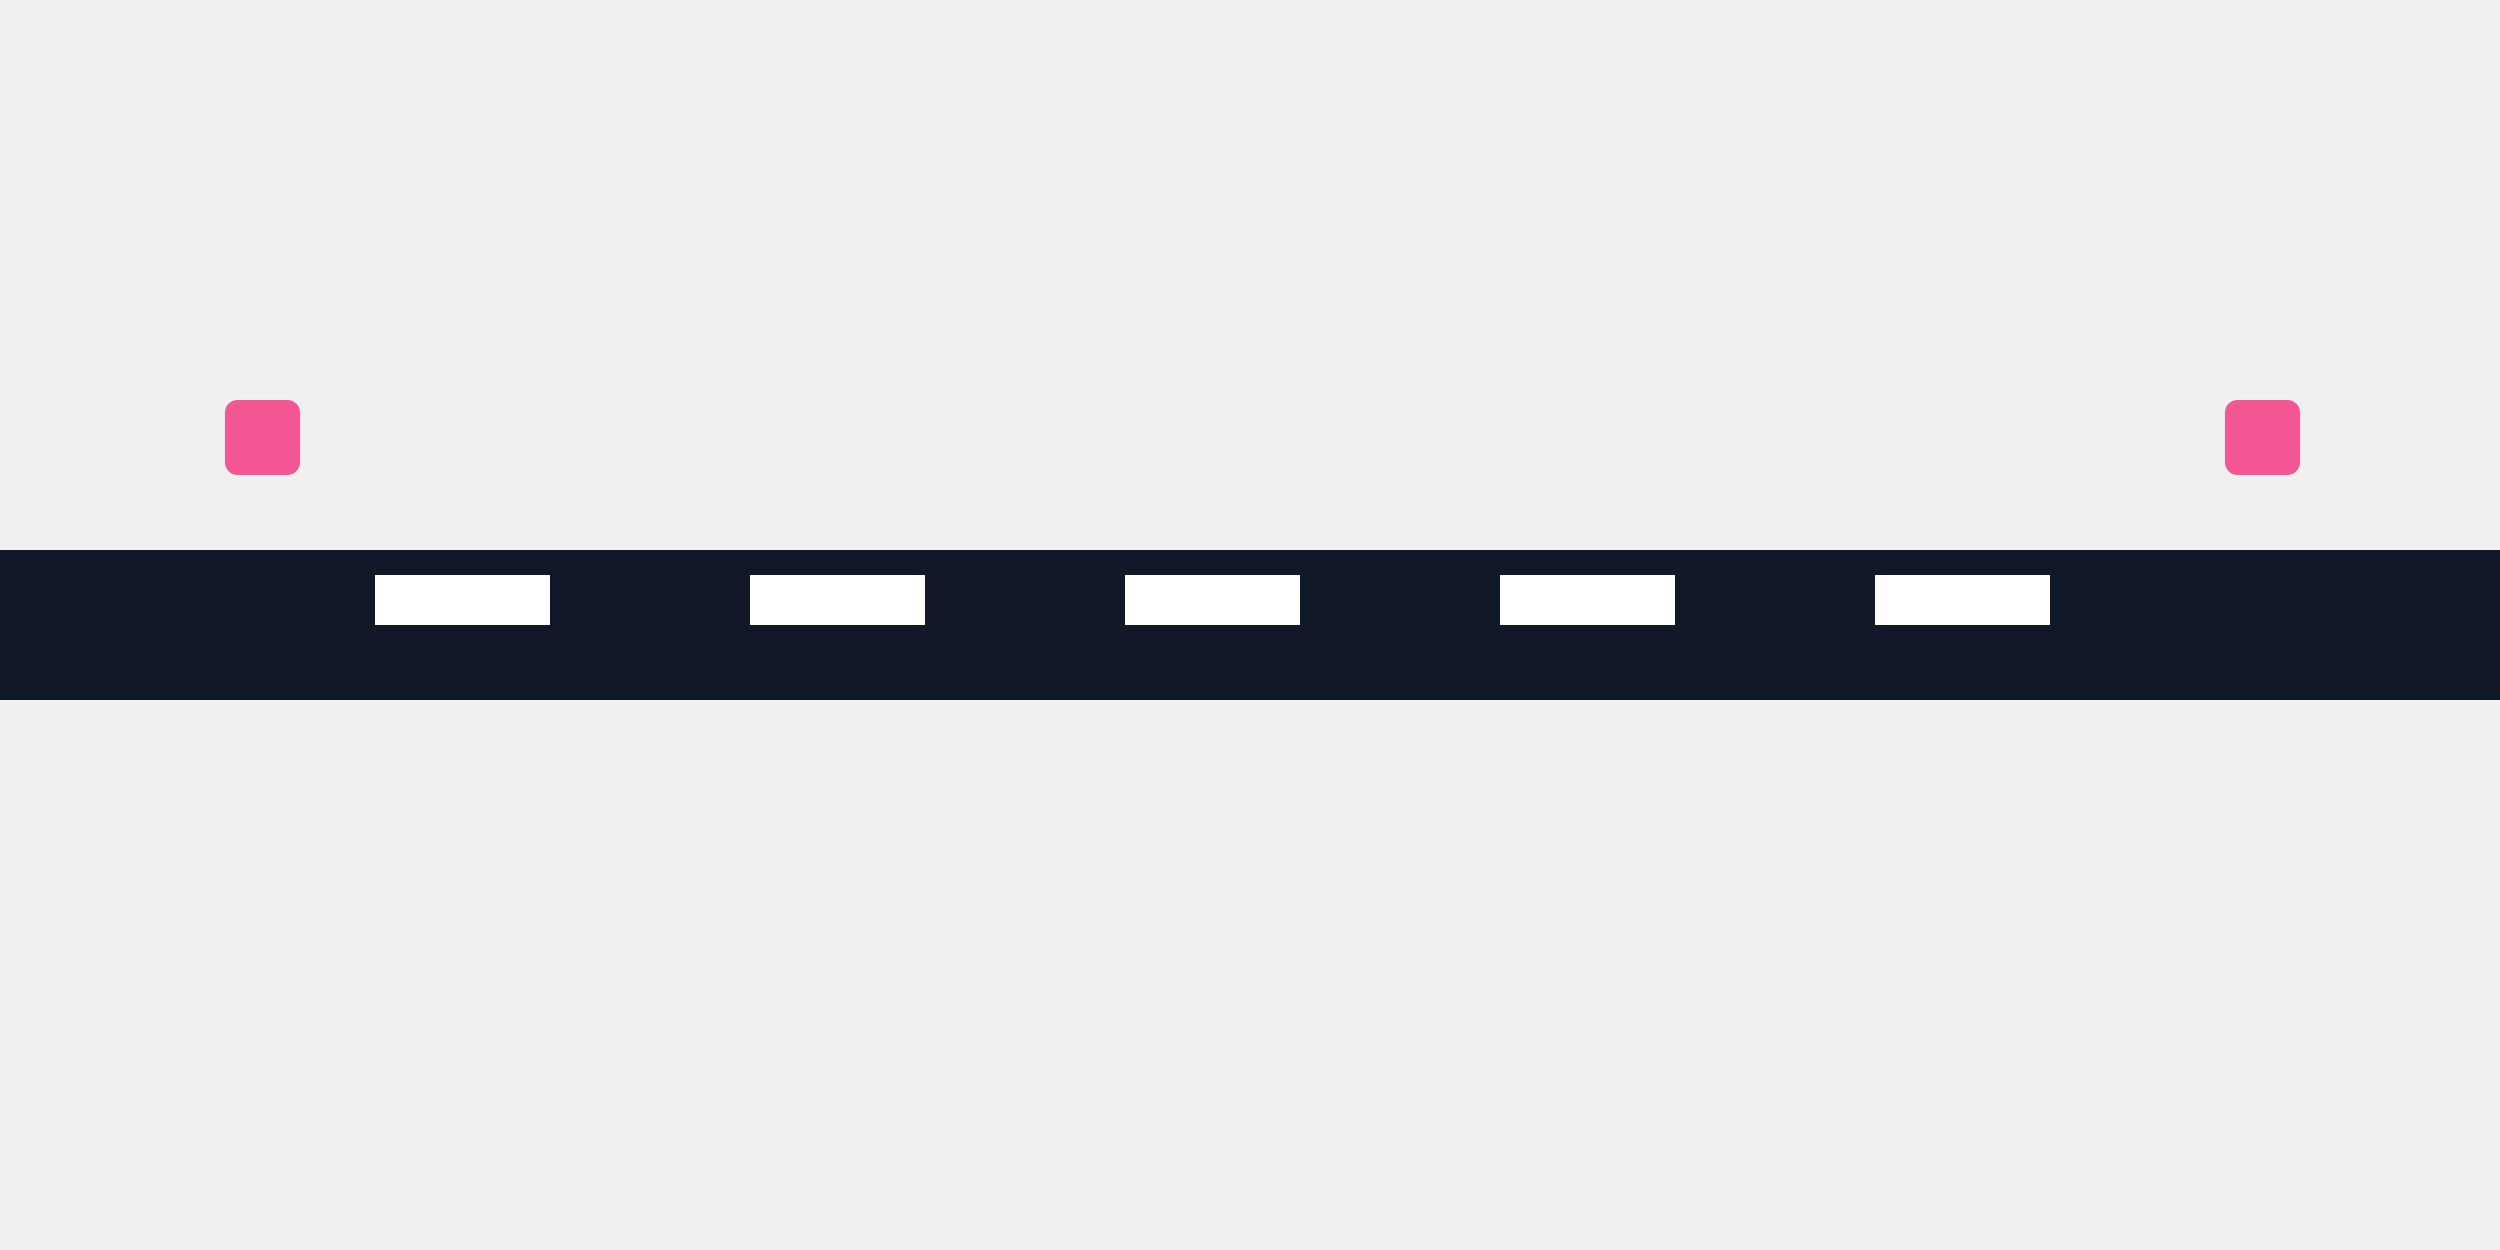
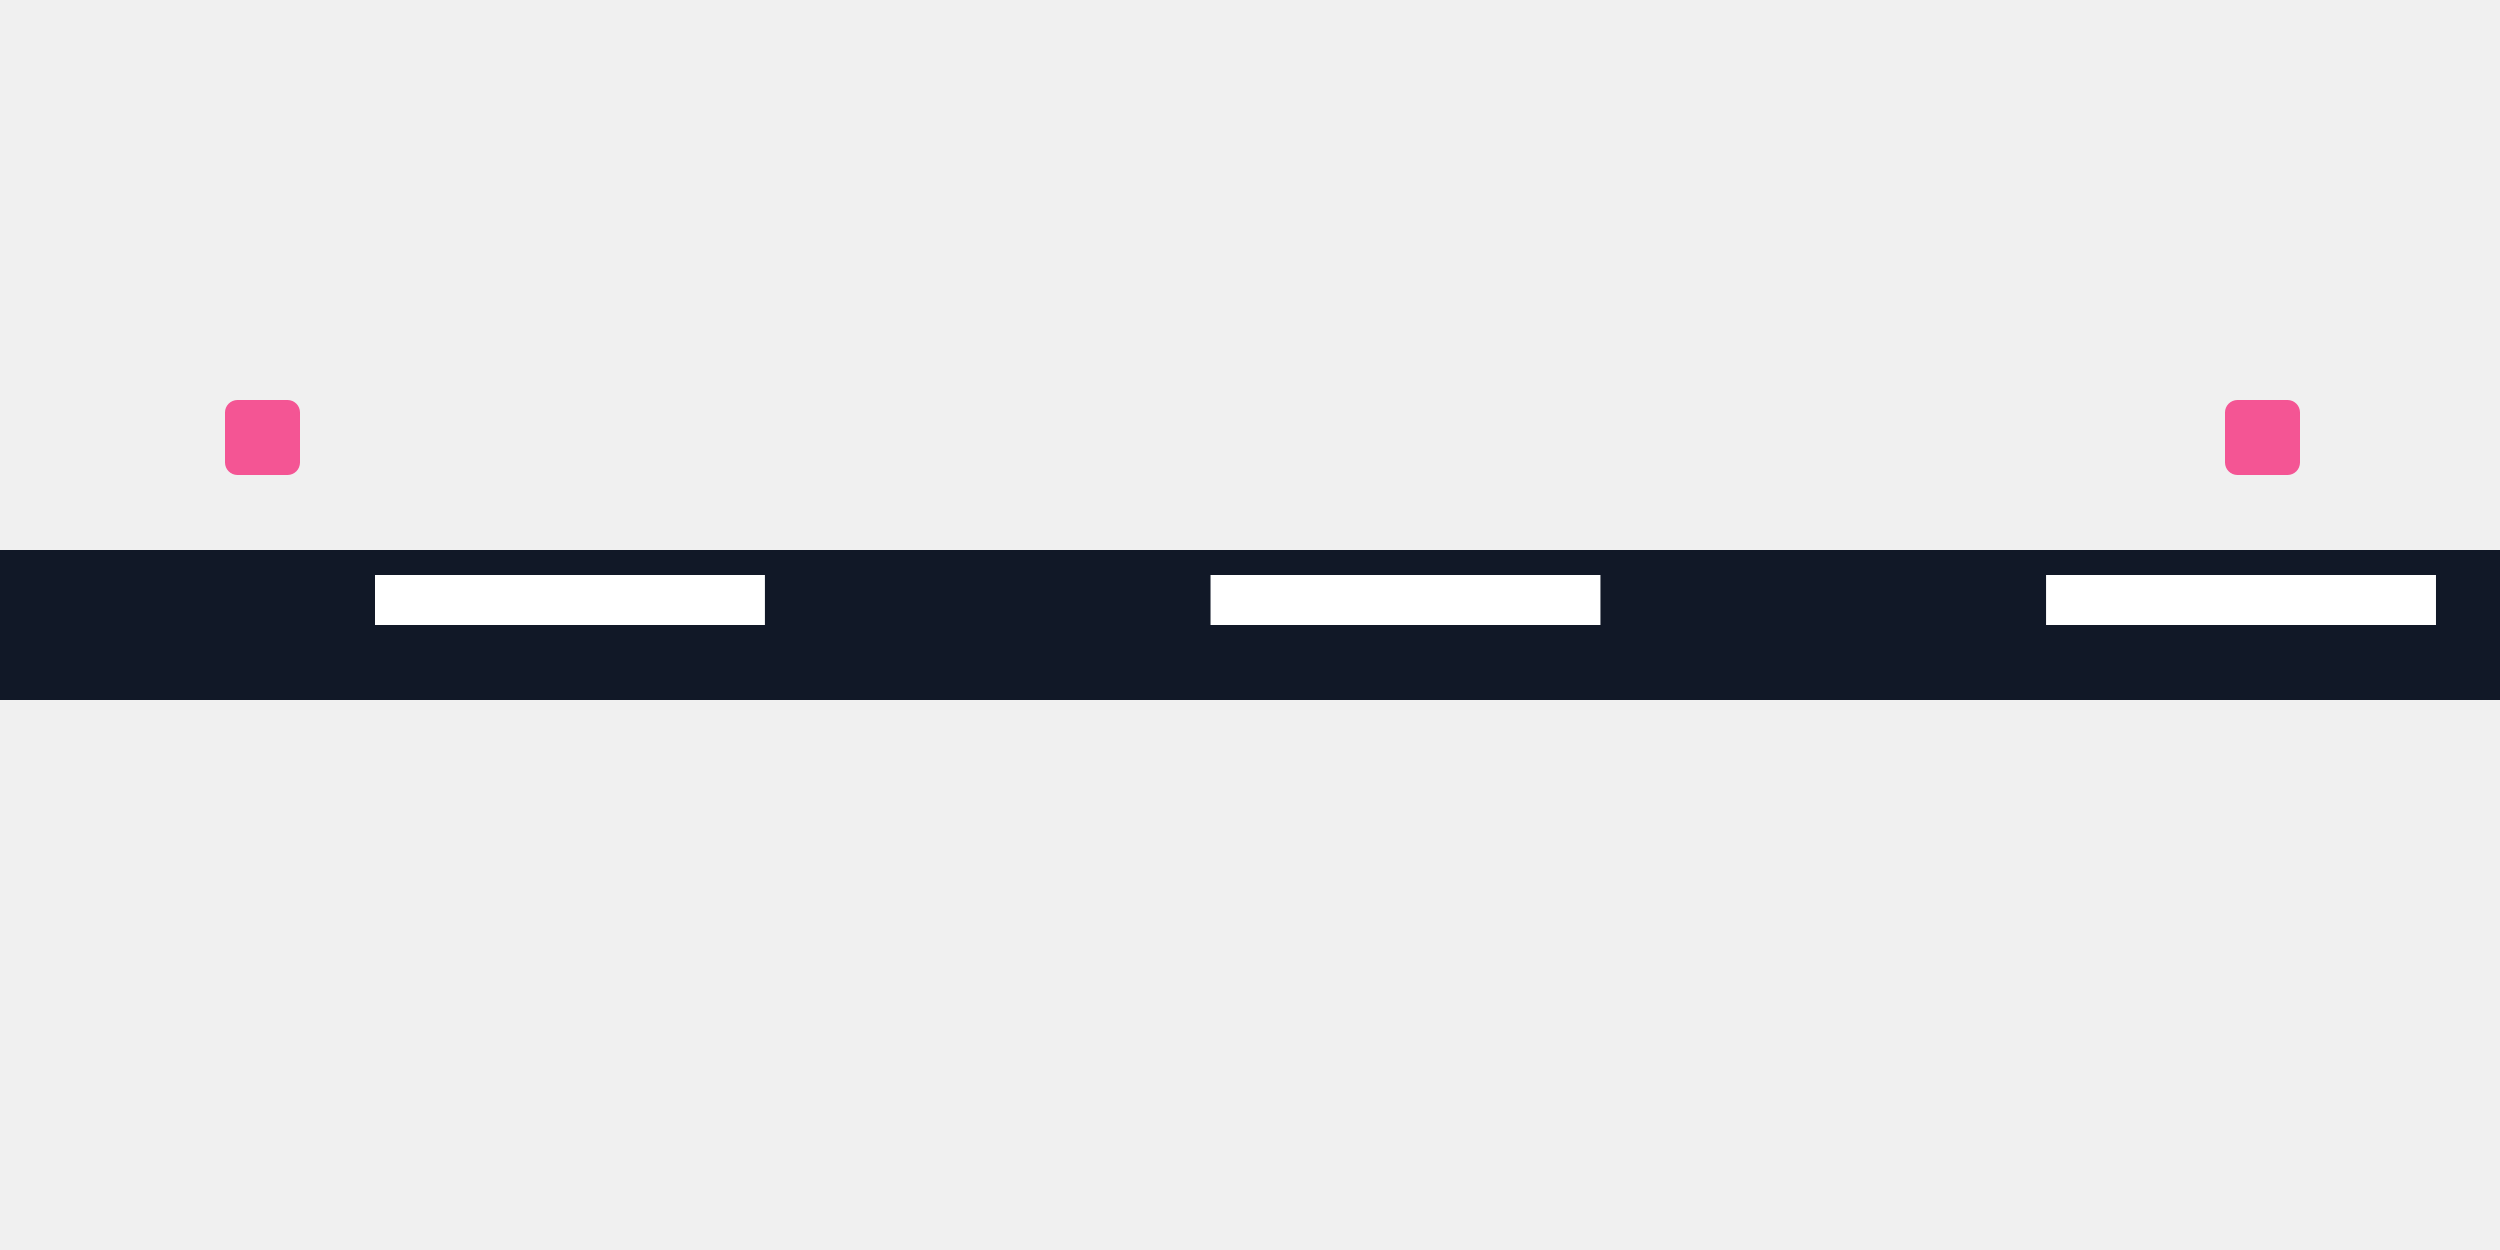
- <svg xmlns="http://www.w3.org/2000/svg" width="400" height="200" viewBox="0 0 400 200">
-   <rect width="100%" height="100%" fill="transparent" />
-   <rect x="0" y="88" width="100%" height="24" fill="#111827" />
-   <g fill="#ffffff">
-     <rect x="60" y="92" width="28" height="8" />
-     <rect x="120" y="92" width="28" height="8" />
-     <rect x="180" y="92" width="28" height="8" />
-     <rect x="240" y="92" width="28" height="8" />
-     <rect x="300" y="92" width="28" height="8" />
+ <svg xmlns="http://www.w3.org/2000/svg" width="400" height="200" viewBox="0 0 400 200" version="1.1" id="svg9">
+   <defs id="defs9" />
+   <rect width="174.282%" height="100%" fill="transparent" id="rect1" x="0" y="0" style="stroke-width:1.32" />
+   <rect x="0" y="88" width="151.997%" height="24" fill="#111827" id="rect2" style="stroke-width:1.233" />
+   <g fill="#ffffff" id="g7" transform="matrix(2.228082,0,0,1,-73.68494,0)">
+     <rect x="60" y="92" width="28" height="8" id="rect3" />
+     <rect x="120" y="92" width="28" height="8" id="rect4" />
+     <rect x="180" y="92" width="28" height="8" id="rect5" />
+     <rect x="240" y="92" width="28" height="8" id="rect6" />
+     <rect x="300" y="92" width="28" height="8" id="rect7" />
  </g>
-   <g fill="#f4448a" opacity="0.9">
-     <rect x="36" y="64" width="12" height="12" rx="2" />
-     <rect x="356" y="64" width="12" height="12" rx="2" />
+   <g fill="#f4448a" opacity="0.9" id="g9">
+     <rect x="36" y="64" width="12" height="12" rx="2" id="rect8" />
+     <rect x="356" y="64" width="12" height="12" rx="2" id="rect9" />
  </g>
</svg>
